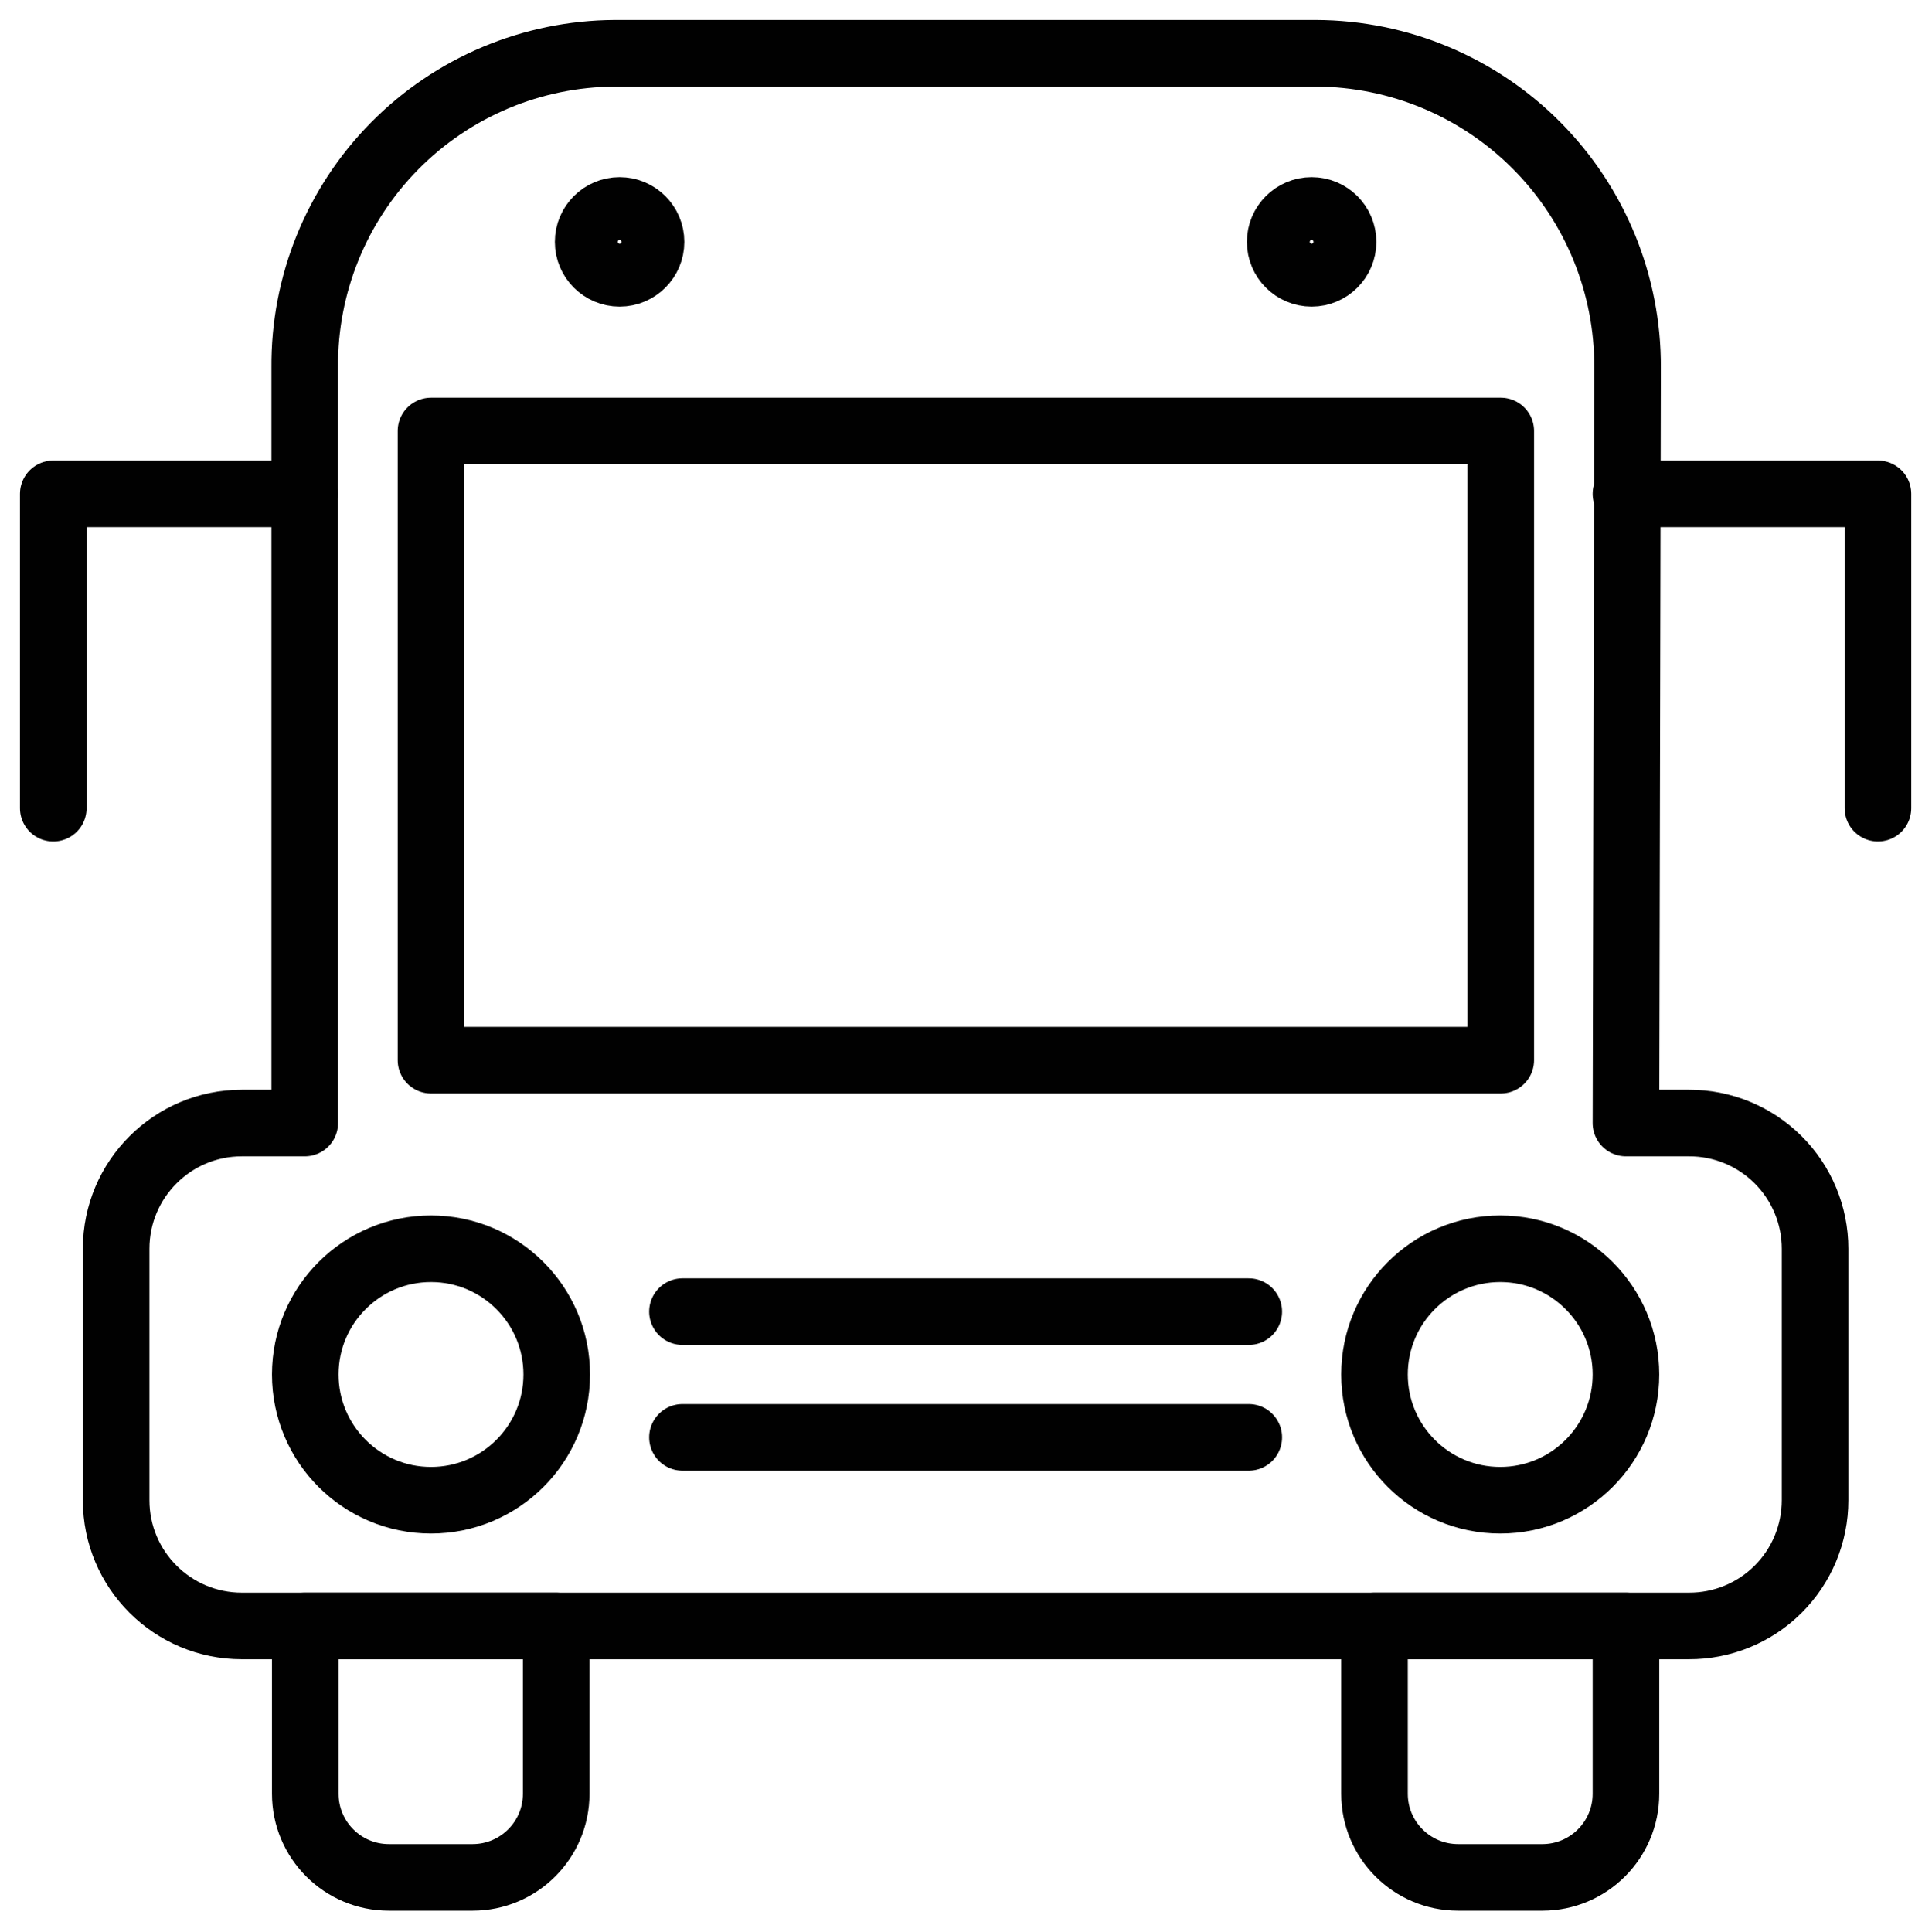
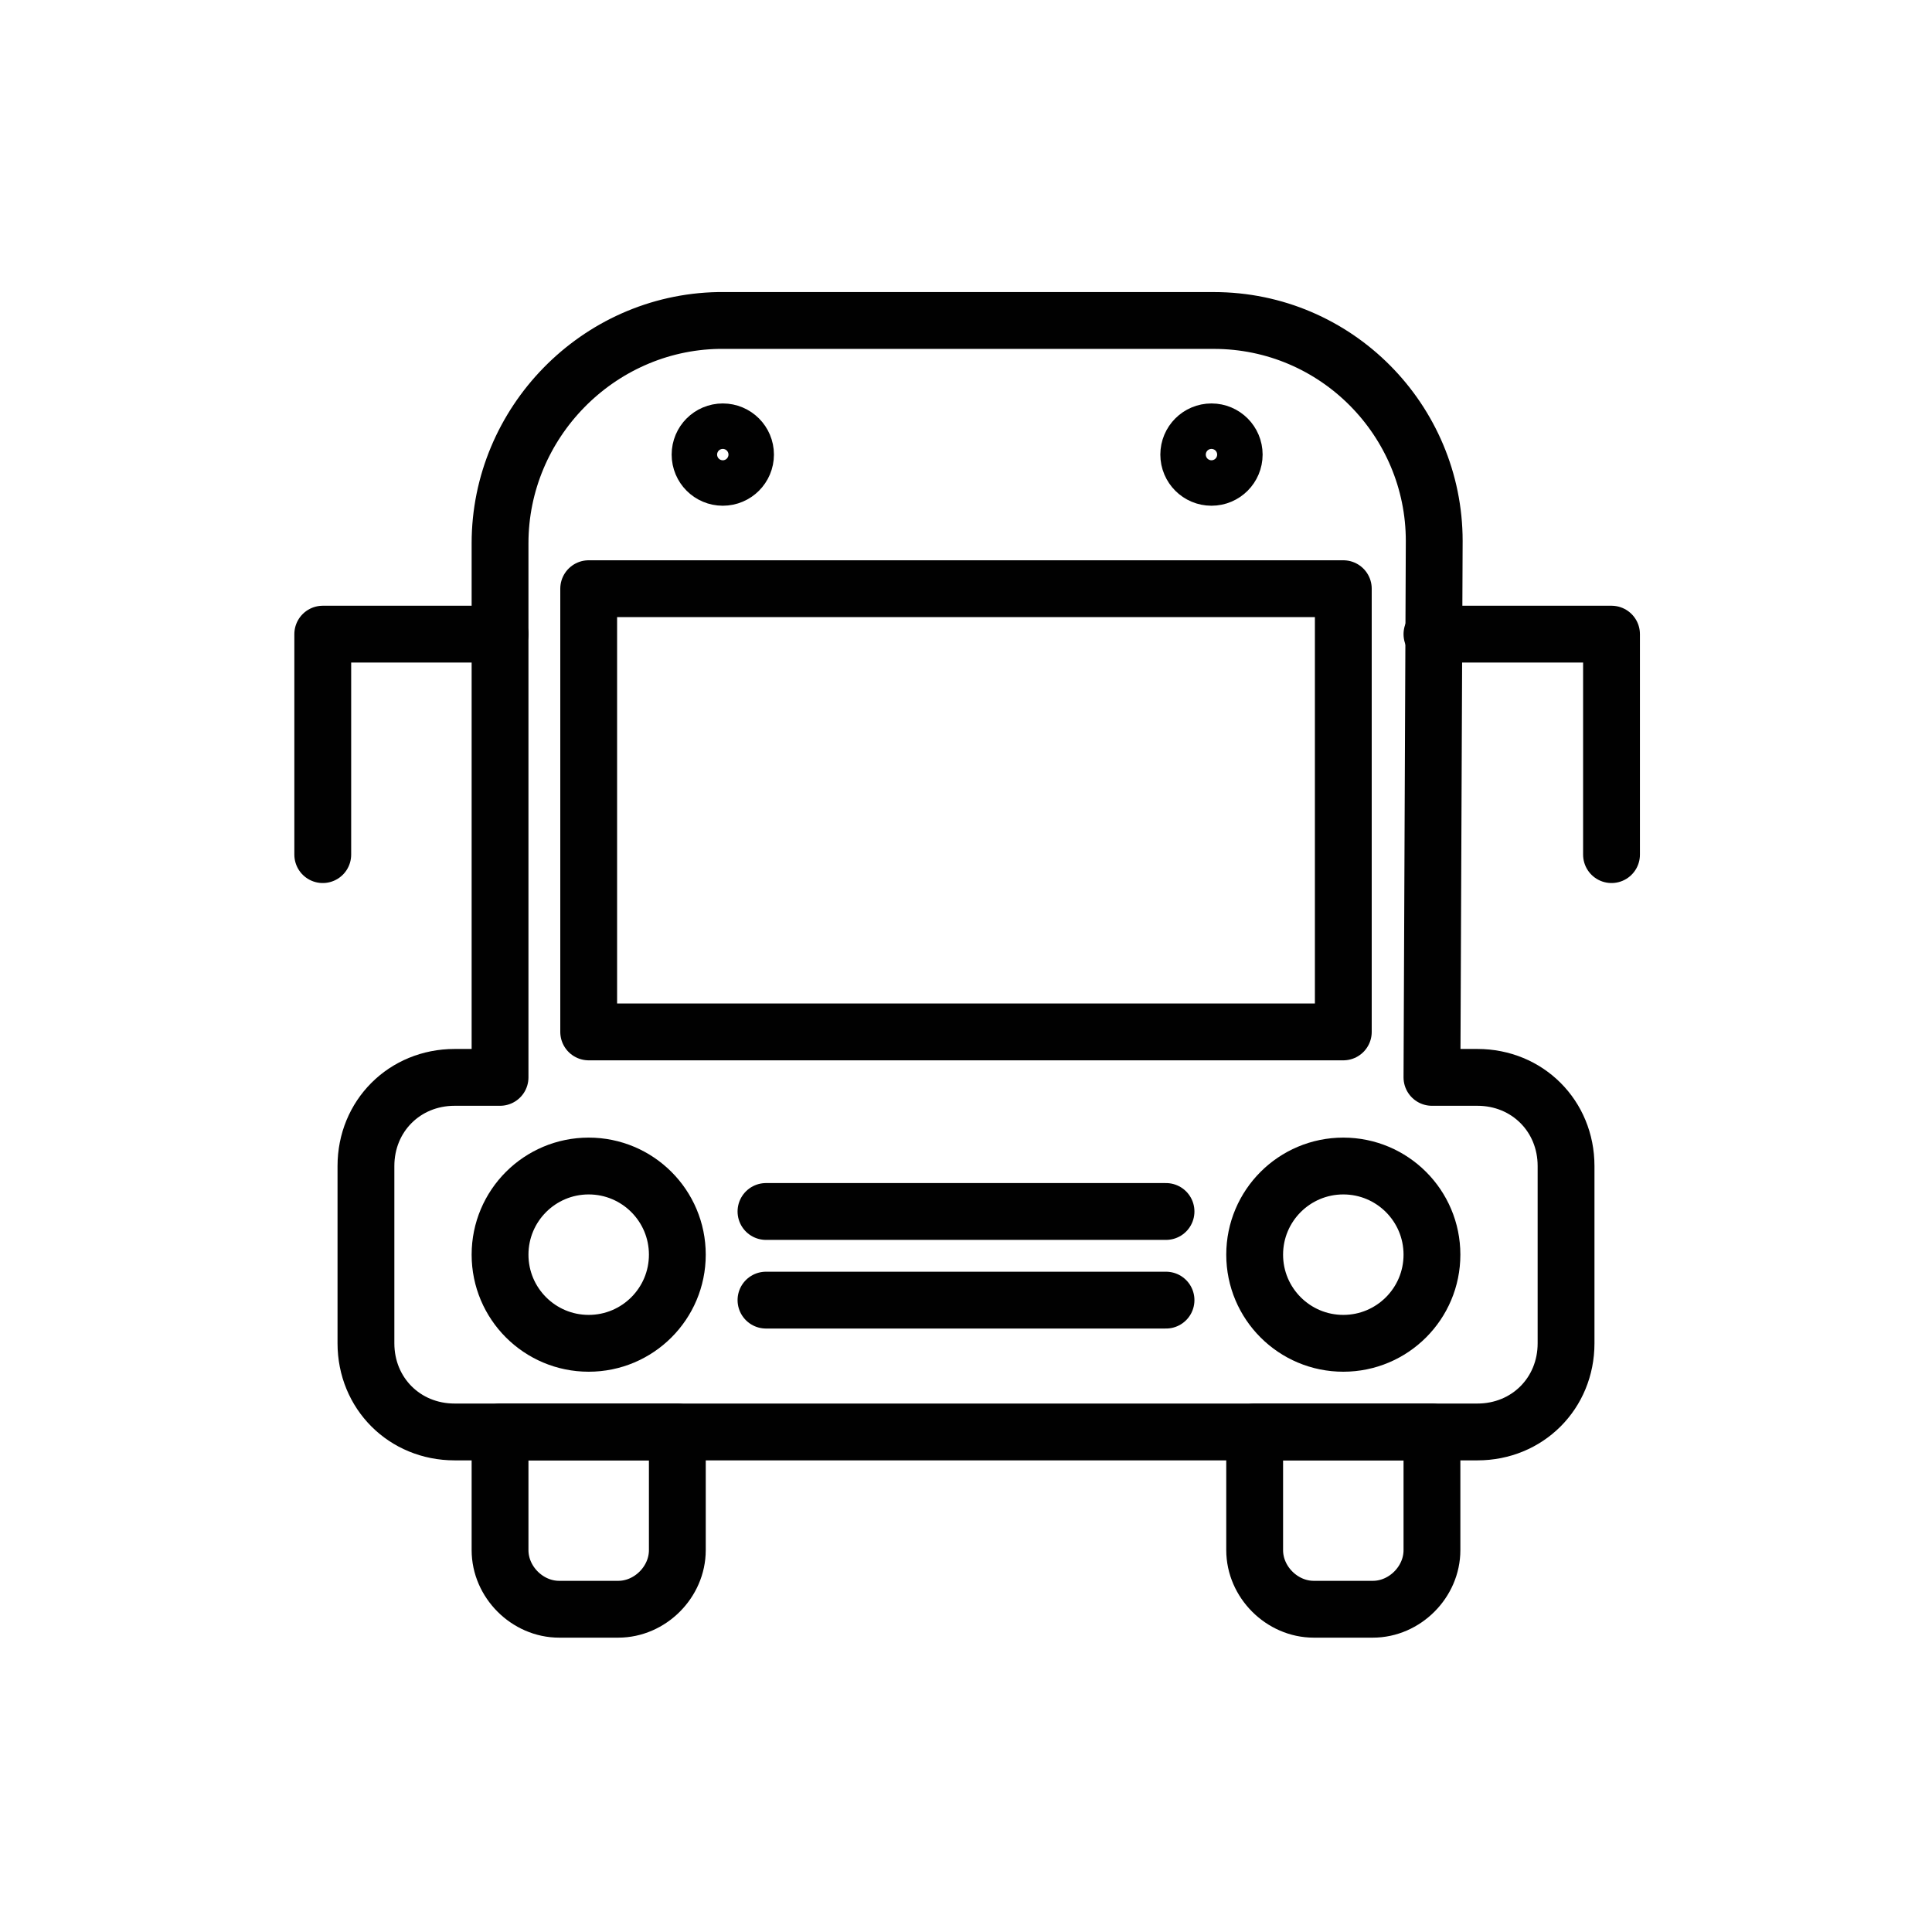
- <svg xmlns="http://www.w3.org/2000/svg" viewBox="0 0 36.25 36.25">
-   <defs>
-     <style>.cls-1{fill:none;stroke:#010101;stroke-linecap:round;stroke-linejoin:round;stroke-width:1.25px;}</style>
-   </defs>
-   <g id="Calque_2" data-name="Calque 2">
-     <g id="Calque_1-2" data-name="Calque 1">
-       <rect class="cls-1" x="8.09" y="8.09" width="20.08" height="11.81" />
-       <path class="cls-1" d="M5.72,30.52h4.72a0,0,0,0,1,0,0v3.15a1.57,1.57,0,0,1-1.57,1.57H7.3a1.57,1.57,0,0,1-1.57-1.57V30.52a0,0,0,0,1,0,0Z" />
-       <path class="cls-1" d="M25.8,30.52h4.72a0,0,0,0,1,0,0v3.15a1.57,1.57,0,0,1-1.57,1.57H27.37a1.57,1.57,0,0,1-1.57-1.57V30.52a0,0,0,0,1,0,0Z" />
-       <polyline class="cls-1" points="5.72 9.27 1 9.27 1 15.17" />
-       <polyline class="cls-1" points="30.52 9.27 35.25 9.27 35.25 15.17" />
-       <path class="cls-1" d="M30.52,21.08H31.7a2.36,2.36,0,0,1,2.37,2.36v4.72a2.36,2.36,0,0,1-2.37,2.36H4.54a2.36,2.36,0,0,1-2.36-2.36V23.44a2.36,2.36,0,0,1,2.36-2.36H5.72V6.9A5.85,5.85,0,0,1,11.54,1H24.7a5.87,5.87,0,0,1,5.85,5.9Z" />
-       <line class="cls-1" x1="12.81" y1="24.62" x2="23.44" y2="24.62" />
-       <line class="cls-1" x1="12.81" y1="26.98" x2="23.44" y2="26.98" />
-       <circle class="cls-1" cx="8.09" cy="25.8" r="2.36" />
-       <circle class="cls-1" cx="28.16" cy="25.8" r="2.36" />
-       <circle class="cls-1" cx="11.63" cy="4.54" r="0.59" />
-       <circle class="cls-1" cx="24.62" cy="4.54" r="0.59" />
+ <svg xmlns="http://www.w3.org/2000/svg" version="1.1" id="Calque_1" x="0px" y="0px" viewBox="0 0 85 85" style="enable-background:new 0 0 85 85;" xml:space="preserve">
+   <style type="text/css">
+ 	.st0{fill:none;stroke:#010101;stroke-width:2.5;stroke-linecap:round;stroke-linejoin:round;}
+ </style>
+   <g id="Calque_2_10_">
+     <g id="Calque_1-2_9_">
+       <rect x="25.9" y="25.9" class="st0" width="33.2" height="19.5" />
+       <path class="st0" d="M22,63h7.8l0,0v5.2c0,1.4-1.2,2.6-2.6,2.6h-2.6c-1.4,0-2.6-1.2-2.6-2.6L22,63L22,63L22,63z" />
+       <path class="st0" d="M55.2,63H63l0,0v5.2c0,1.4-1.2,2.6-2.6,2.6h-2.6c-1.4,0-2.6-1.2-2.6-2.6L55.2,63C55.2,63,55.2,63,55.2,63z" />
+       <polyline class="st0" points="22,27.9 14.2,27.9 14.2,37.6   " />
+       <polyline class="st0" points="63,27.9 70.9,27.9 70.9,37.6   " />
+       <path class="st0" d="M63,47.4h2c2.2,0,3.9,1.7,3.9,3.9c0,0,0,0,0,0v7.8c0,2.2-1.7,3.9-3.9,3.9c0,0,0,0,0,0H20    c-2.2,0-3.9-1.7-3.9-3.9l0,0v-7.8c0-2.2,1.7-3.9,3.9-3.9l0,0h2V23.9c0-5.3,4.3-9.7,9.6-9.8c0,0,0,0,0,0h21.8    c5.4,0,9.7,4.4,9.7,9.7c0,0,0,0,0,0L63,47.4z" />
+       <line class="st0" x1="33.7" y1="53.3" x2="51.3" y2="53.3" />
+       <line class="st0" x1="33.7" y1="57.2" x2="51.3" y2="57.2" />
+       <circle class="st0" cx="25.9" cy="55.2" r="3.9" />
+       <circle class="st0" cx="59.1" cy="55.2" r="3.9" />
+       <circle class="st0" cx="31.8" cy="20" r="1" />
+       <circle class="st0" cx="53.3" cy="20" r="1" />
    </g>
  </g>
</svg>
